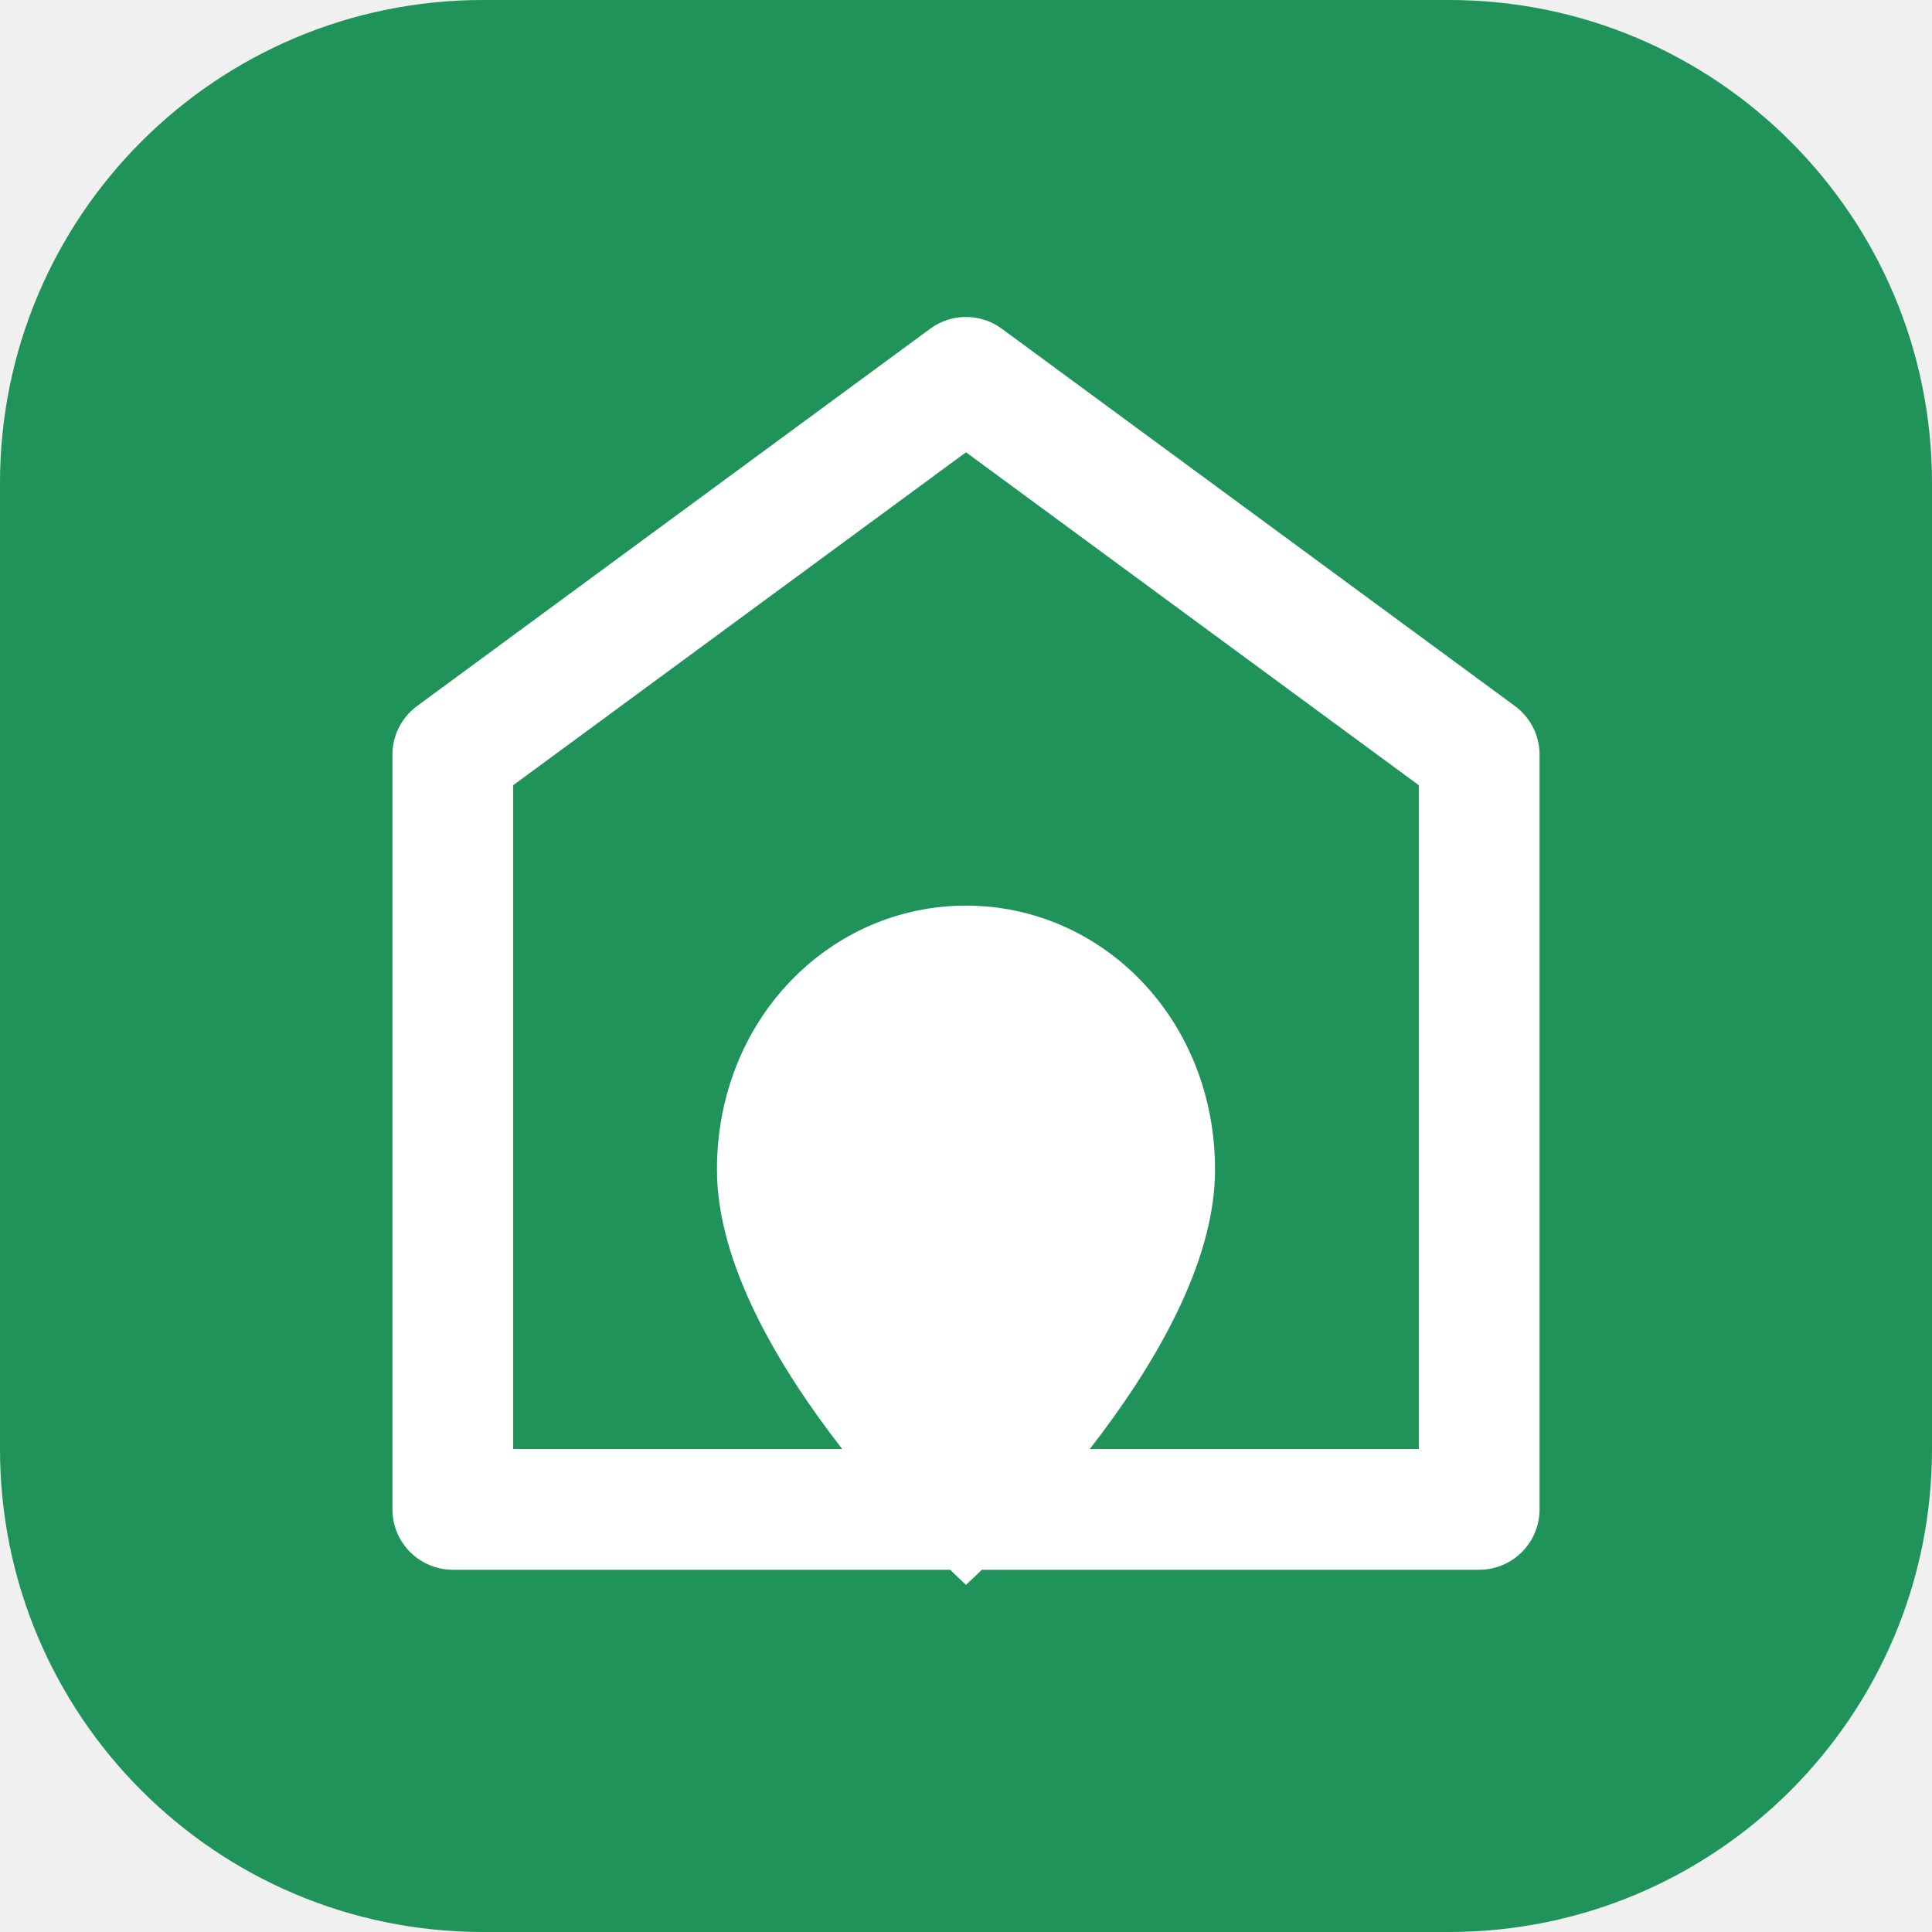
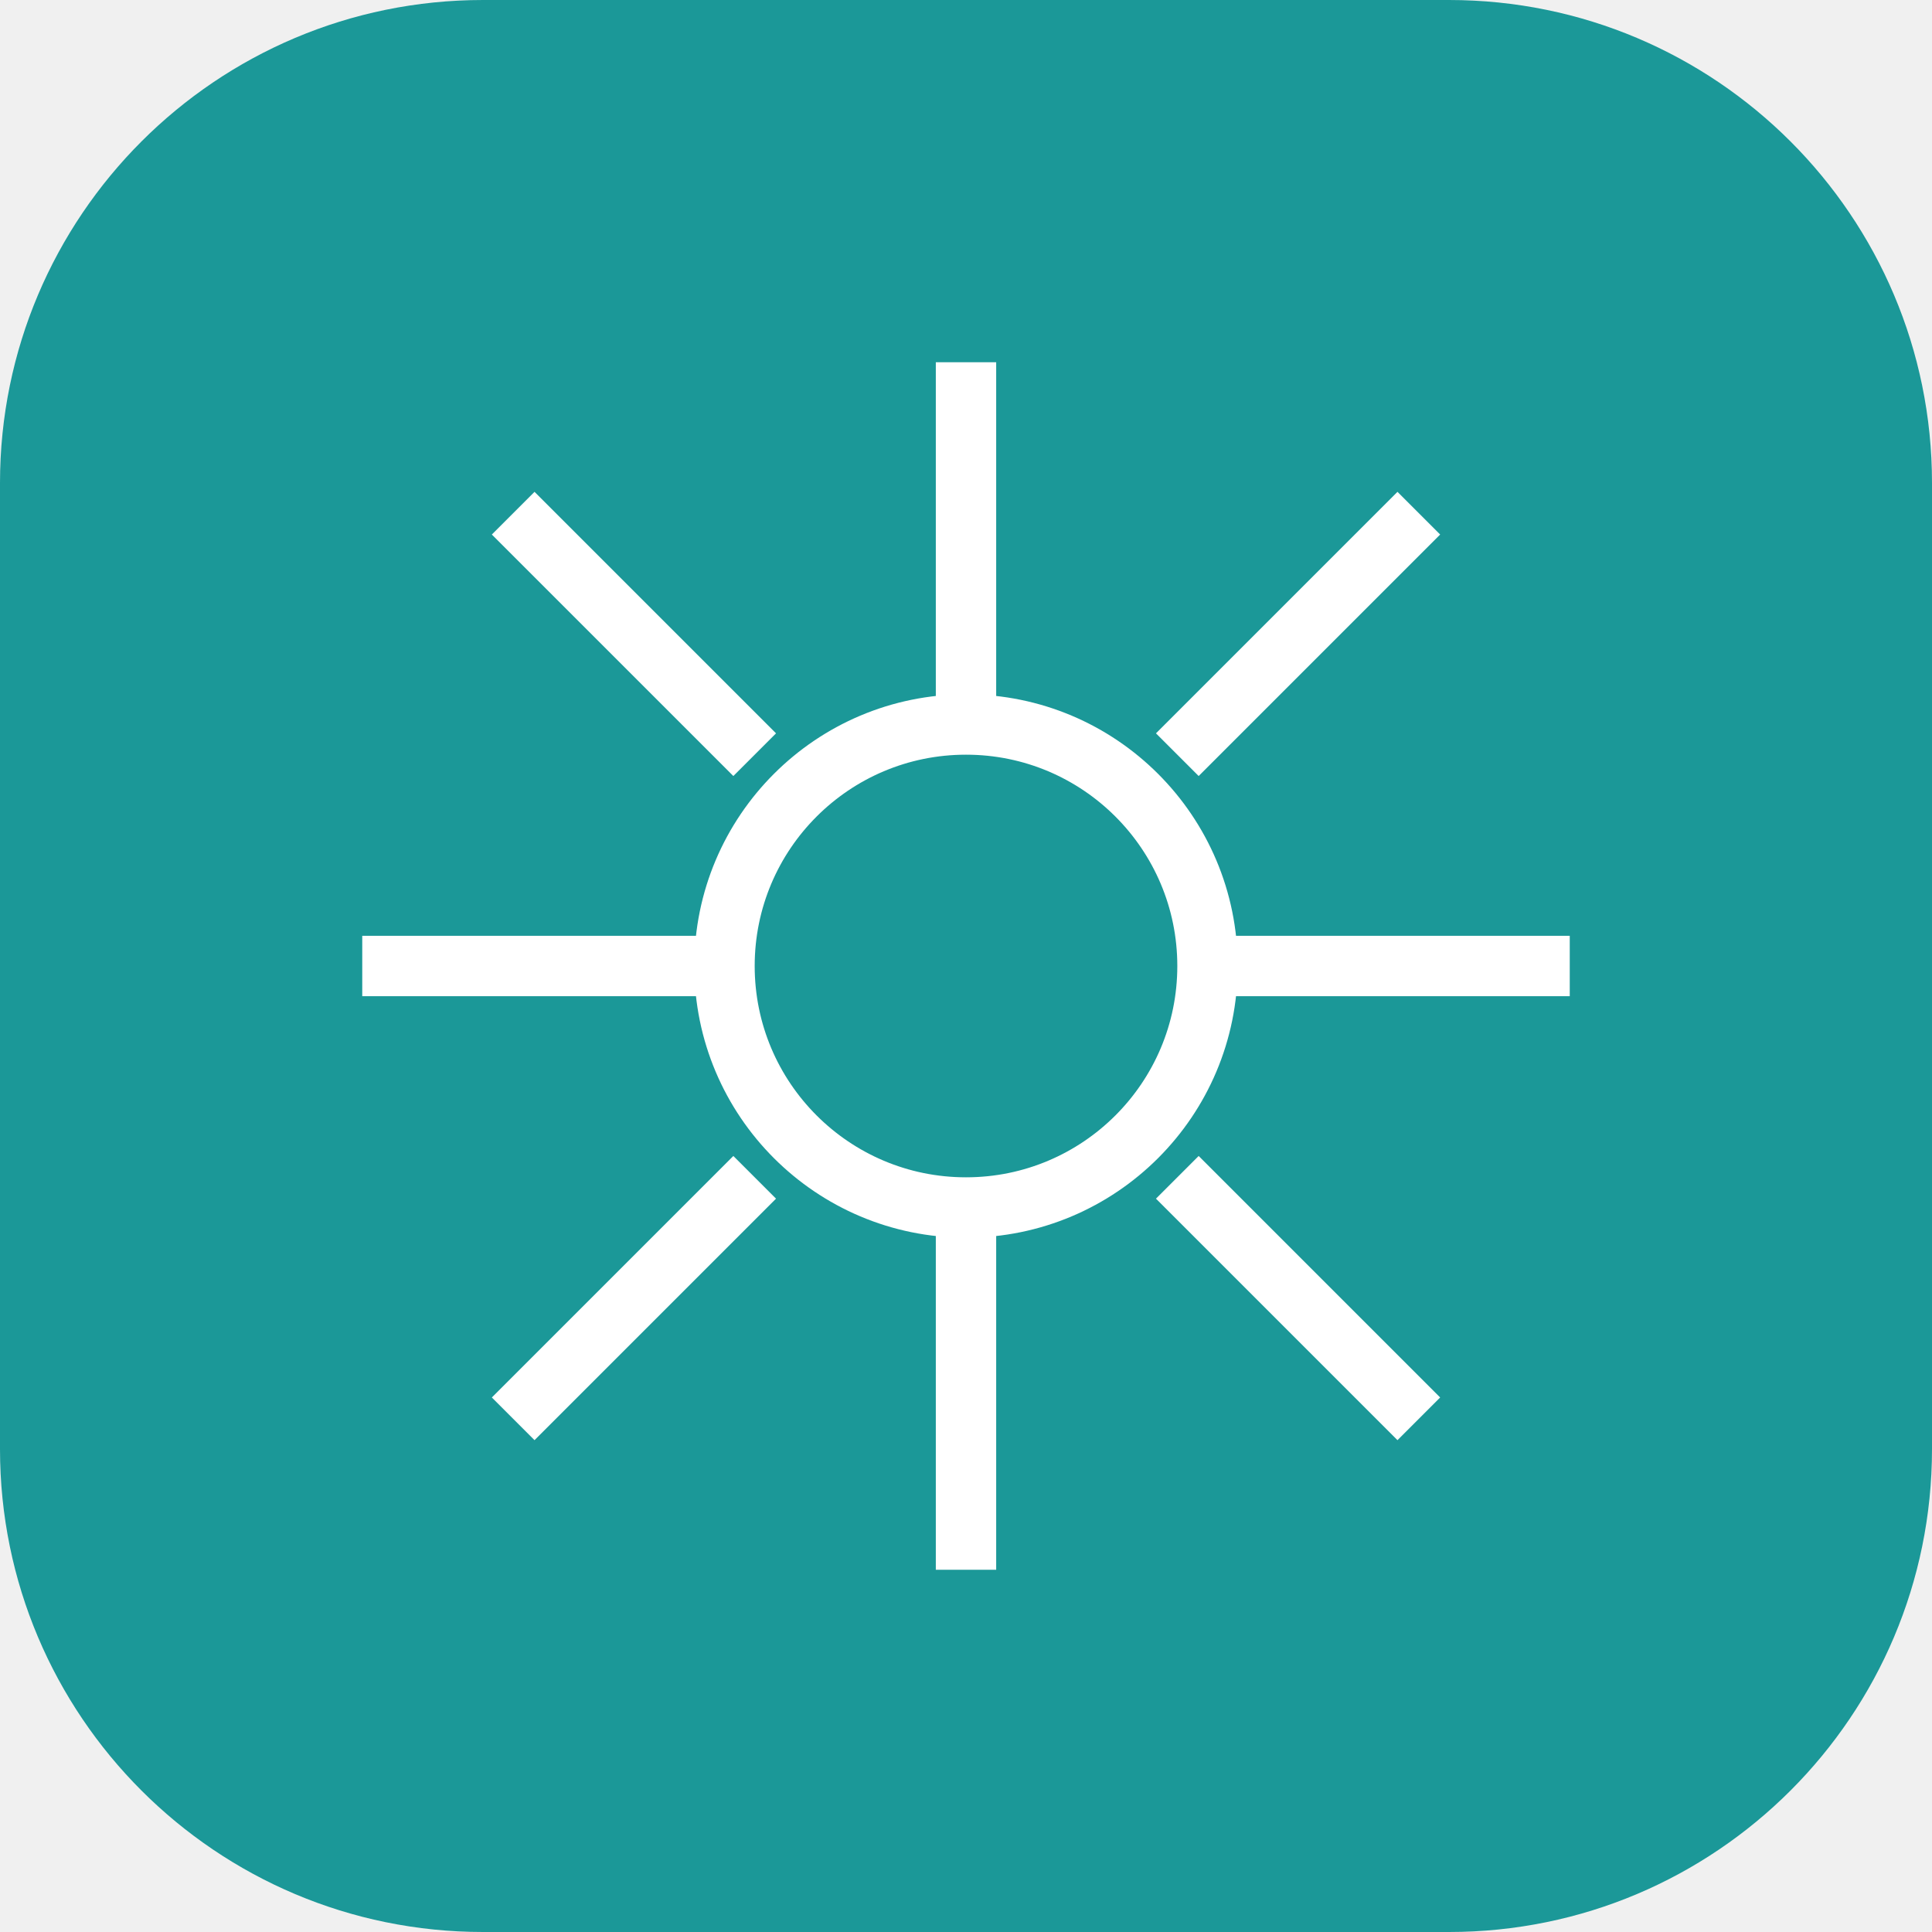
- <svg xmlns="http://www.w3.org/2000/svg" viewBox="0 0 512 512">
-   <rect width="512" height="512" rx="128" fill="hsl(150, 65%, 35%)" />
-   <path d="M256 100 L120 200 V400 H392 V200 Z" fill="none" stroke="white" stroke-width="32" stroke-linejoin="round" />
-   <path d="M256 240 C220 240 190 270 190 310 C190 360 256 420 256 420 C256 420 322 360 322 310 C322 270 292 240 256 240 Z" fill="white" />
+ <svg xmlns="http://www.w3.org/2000/svg" viewBox="0 0 32 32">
+   <rect width="32" height="32" rx="8" fill="hsl(180, 70%, 35%)" />
+   <path d="M16 6 L16 12 M16 20 L16 26 M6 16 L12 16 M20 16 L26 16 M8.5 8.5 L12.5 12.5 M19.5 19.5 L23.5 23.5 M8.5 23.5 L12.5 19.5 M19.5 12.5 L23.5 8.5" stroke="white" strokeWidth="2.5" strokeLinecap="round" />
+   <circle cx="16" cy="16" r="4" stroke="white" strokeWidth="2.5" fill="none" />
</svg>
